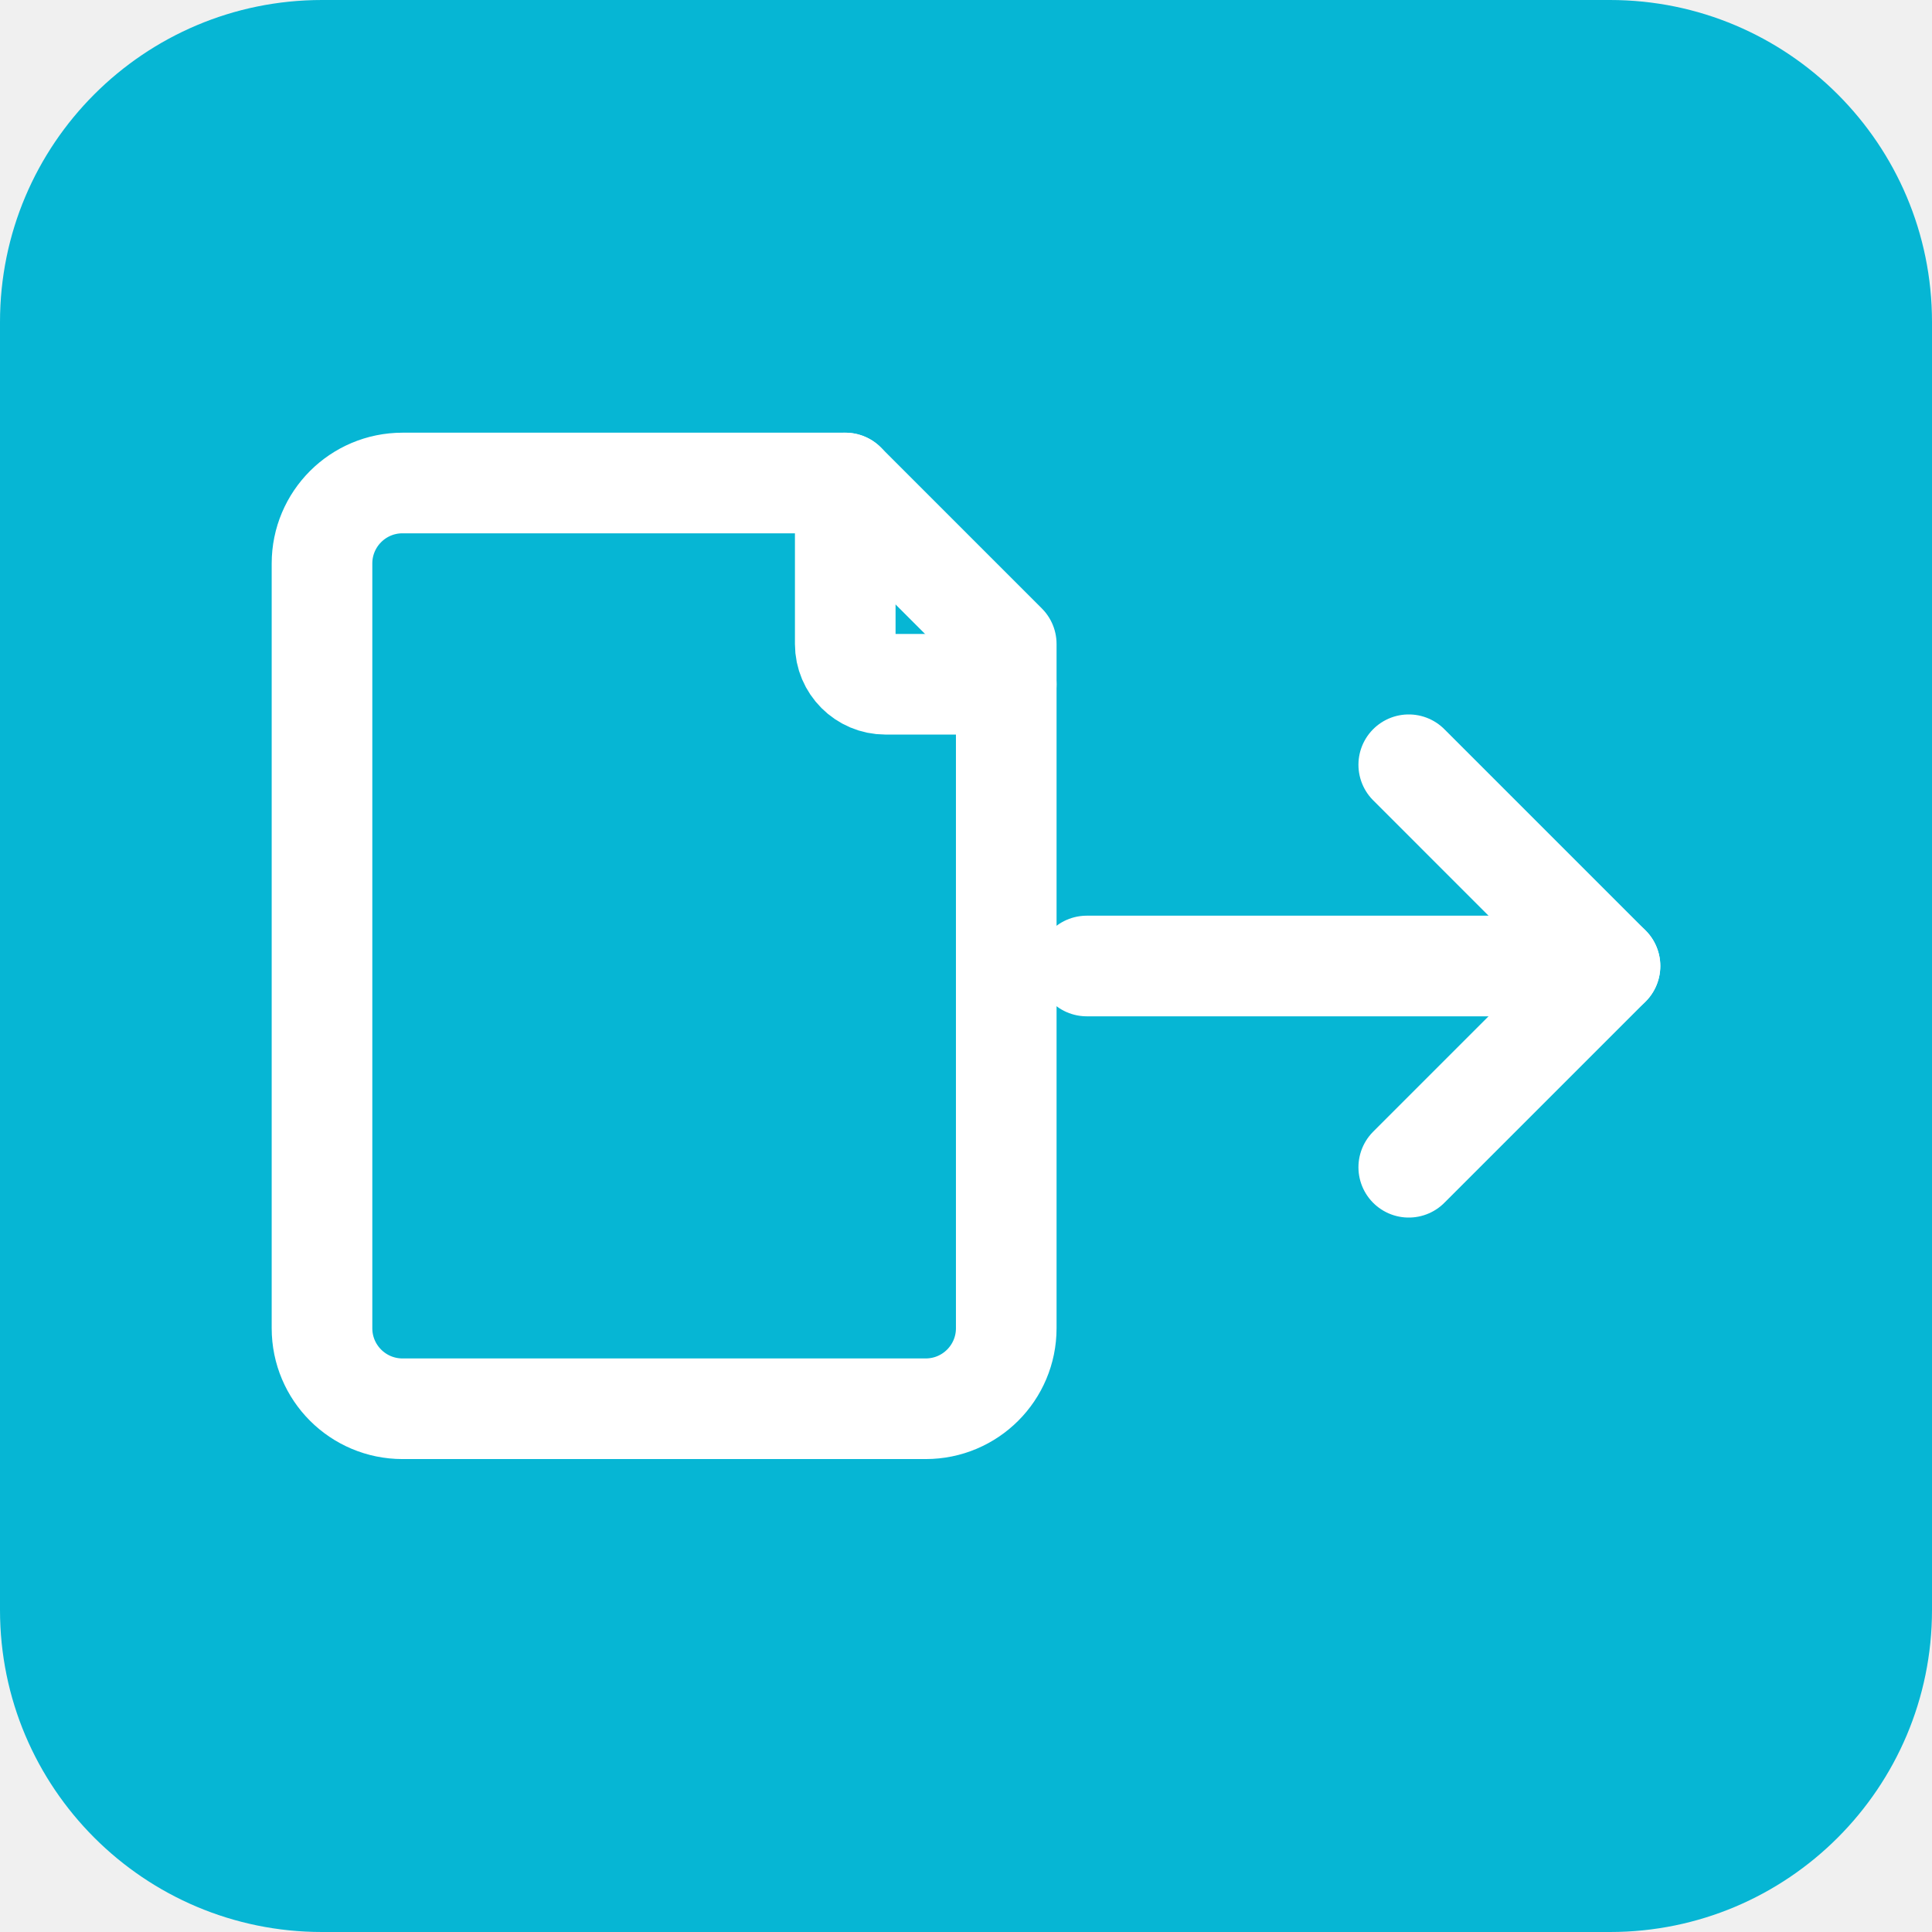
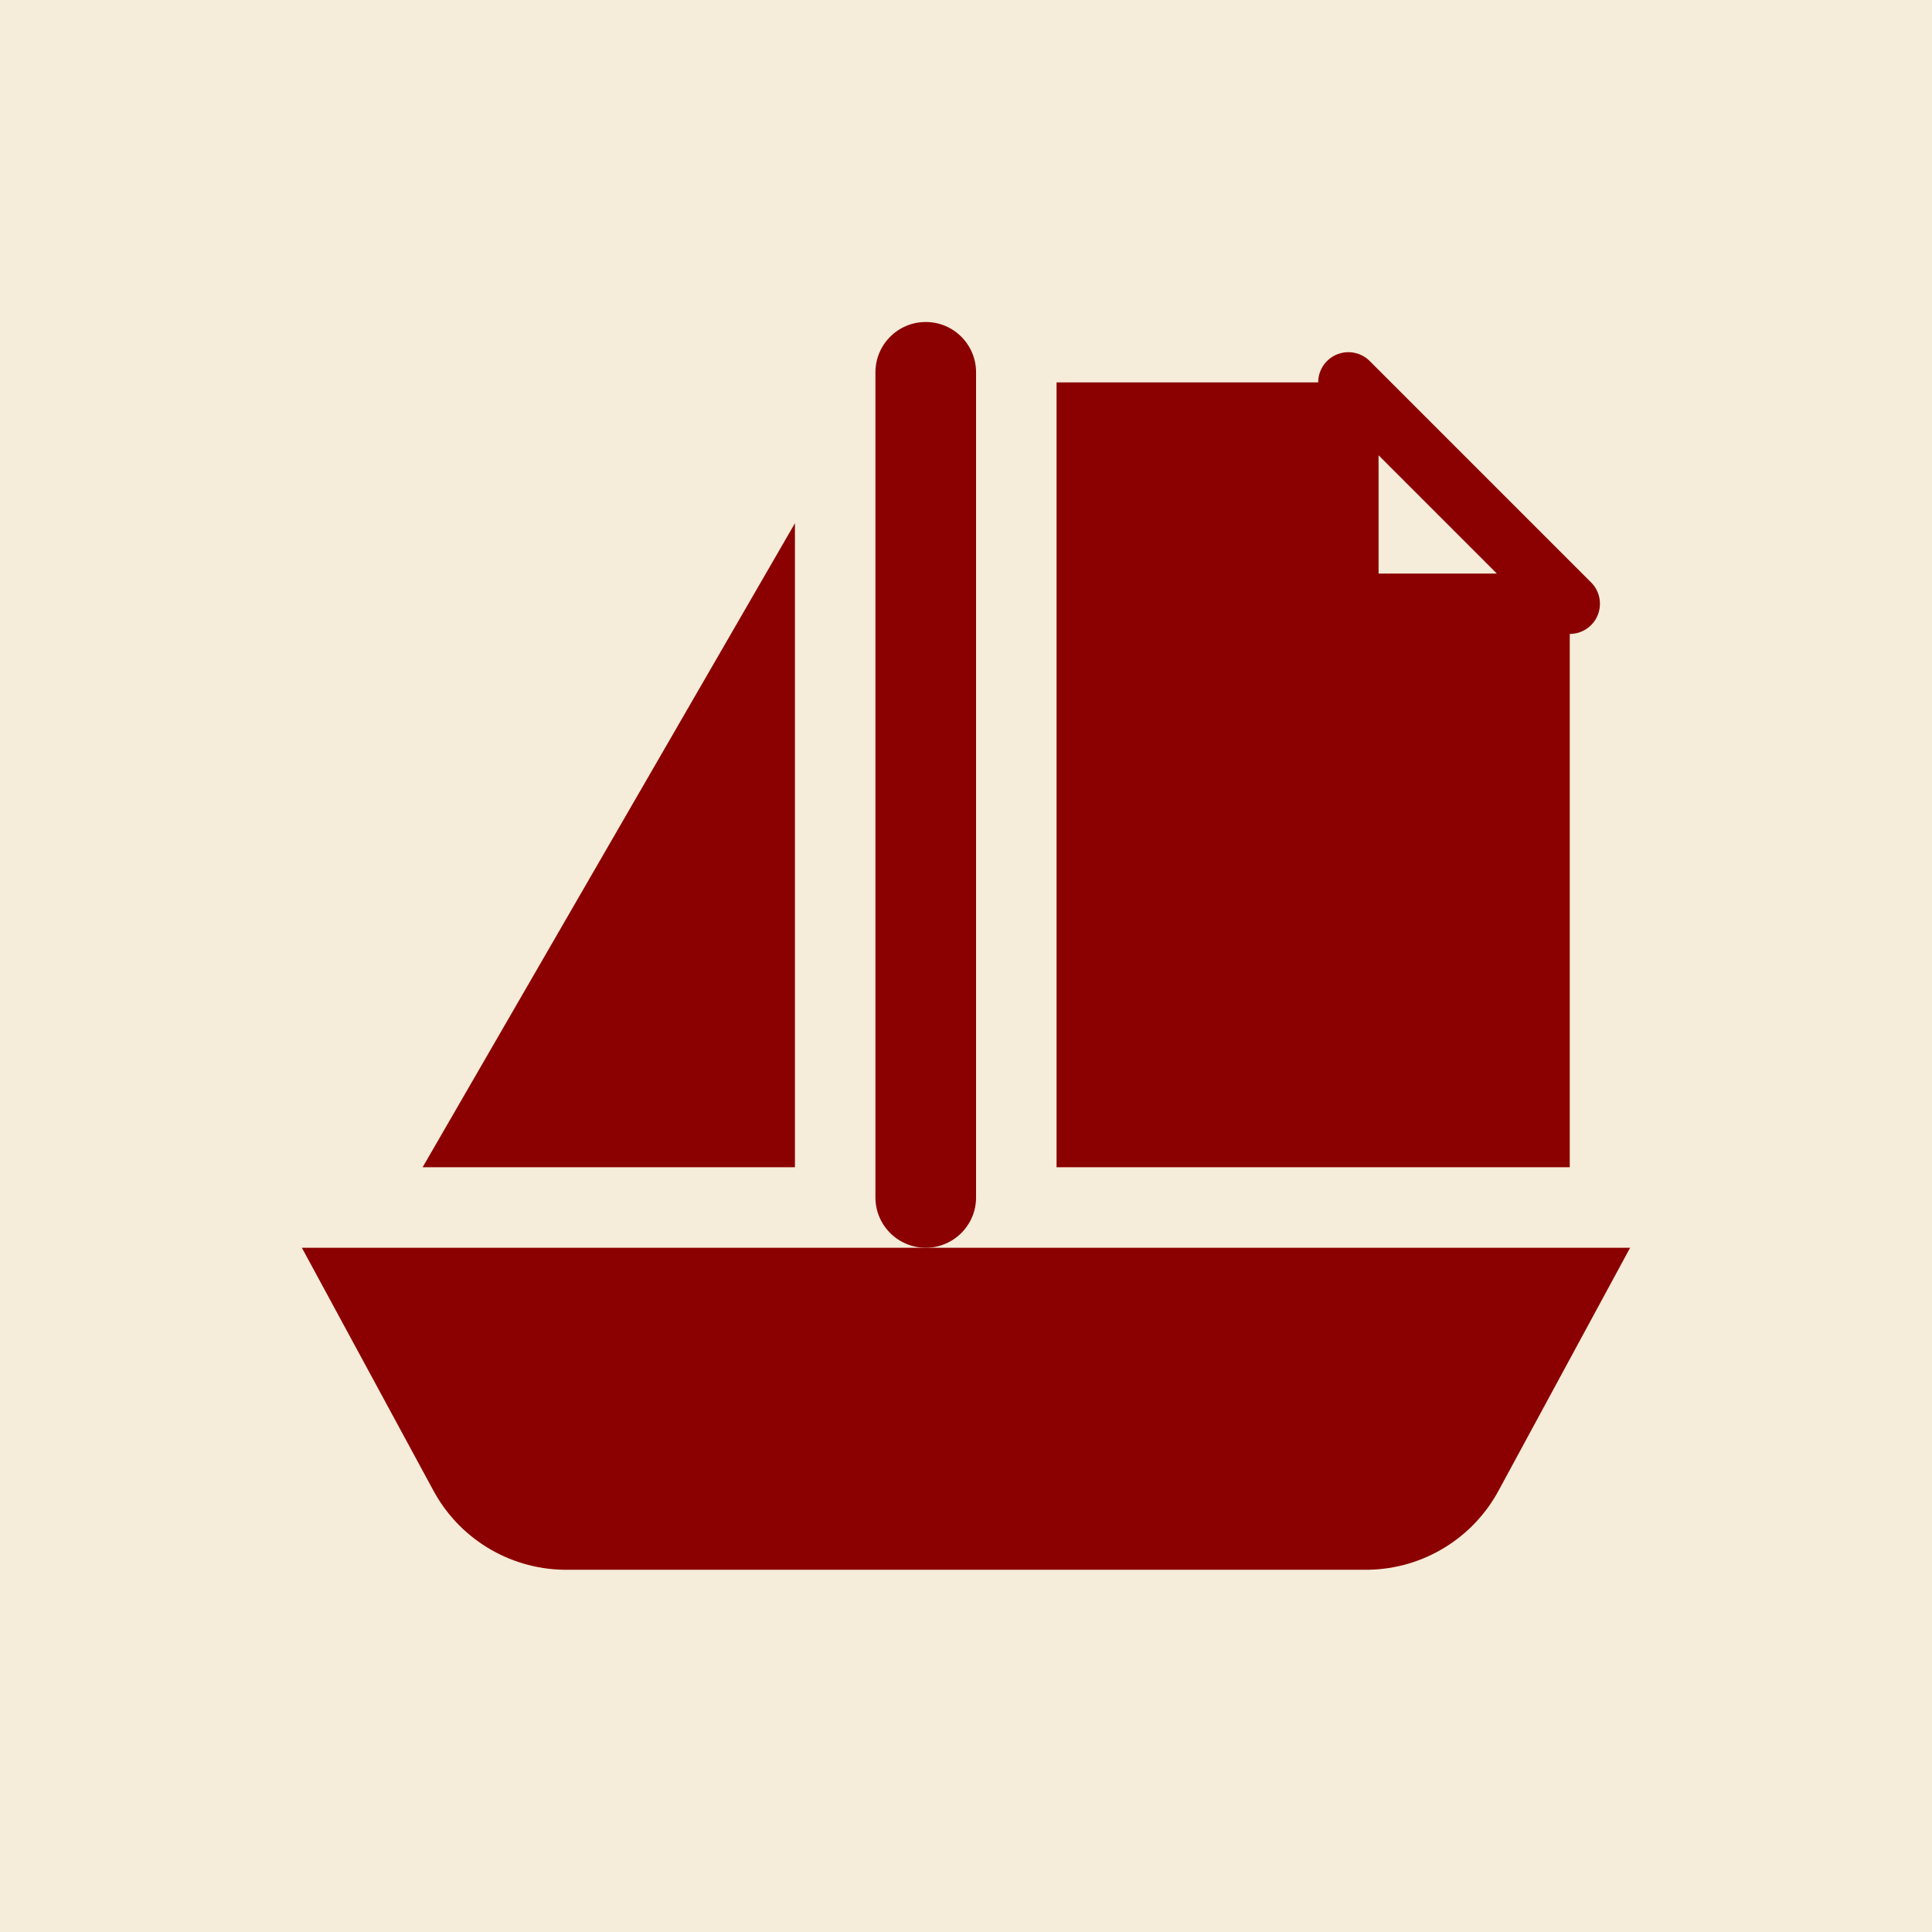
- <svg xmlns="http://www.w3.org/2000/svg" viewBox="0 0 192 192">
-   <rect width="192" height="192" rx="32" fill="#06b6d4" />
-   <g fill="none" stroke="#ffffff" stroke-width="10" stroke-linecap="round" stroke-linejoin="round">
-     <path d="M40 48 h44 l16 16 v68 a8 8 0 0 1 -8 8 H40 a8 8 0 0 1 -8 -8 V56 a8 8 0 0 1 8 -8 z" />
-     <path d="M84 48 v16 a4 4 0 0 0 4 4 h12" />
-     <line x1="108" y1="96" x2="160" y2="96" />
-     <polyline points="140,76 160,96 140,116" />
+ <svg xmlns="http://www.w3.org/2000/svg" viewBox="0 0 192 192" role="img" aria-label="FileBeam">
+   <rect width="192" height="192" fill="#f5ecd9" />
+   <g fill="#8b0000">
+     <path d="M30 124 H162 l-13 24 a15 15 0 0 1 -13 8 H56 a15 15 0 0 1 -13 -8 Z" />
+     <rect x="87" y="32" width="10" height="92" rx="5" />
+     <path d="M79 52 V116 H42 Z" />
+     <path d="M105 38 H134 L156 60 V116 H105 Z" />
  </g>
+   <path d="M134 38 L156 60 H134 Z" fill="#f5ecd9" />
+   <path d="M134 38 L156 60 H134 Z" fill="none" stroke="#8b0000" stroke-width="6" stroke-linejoin="round" />
</svg>
